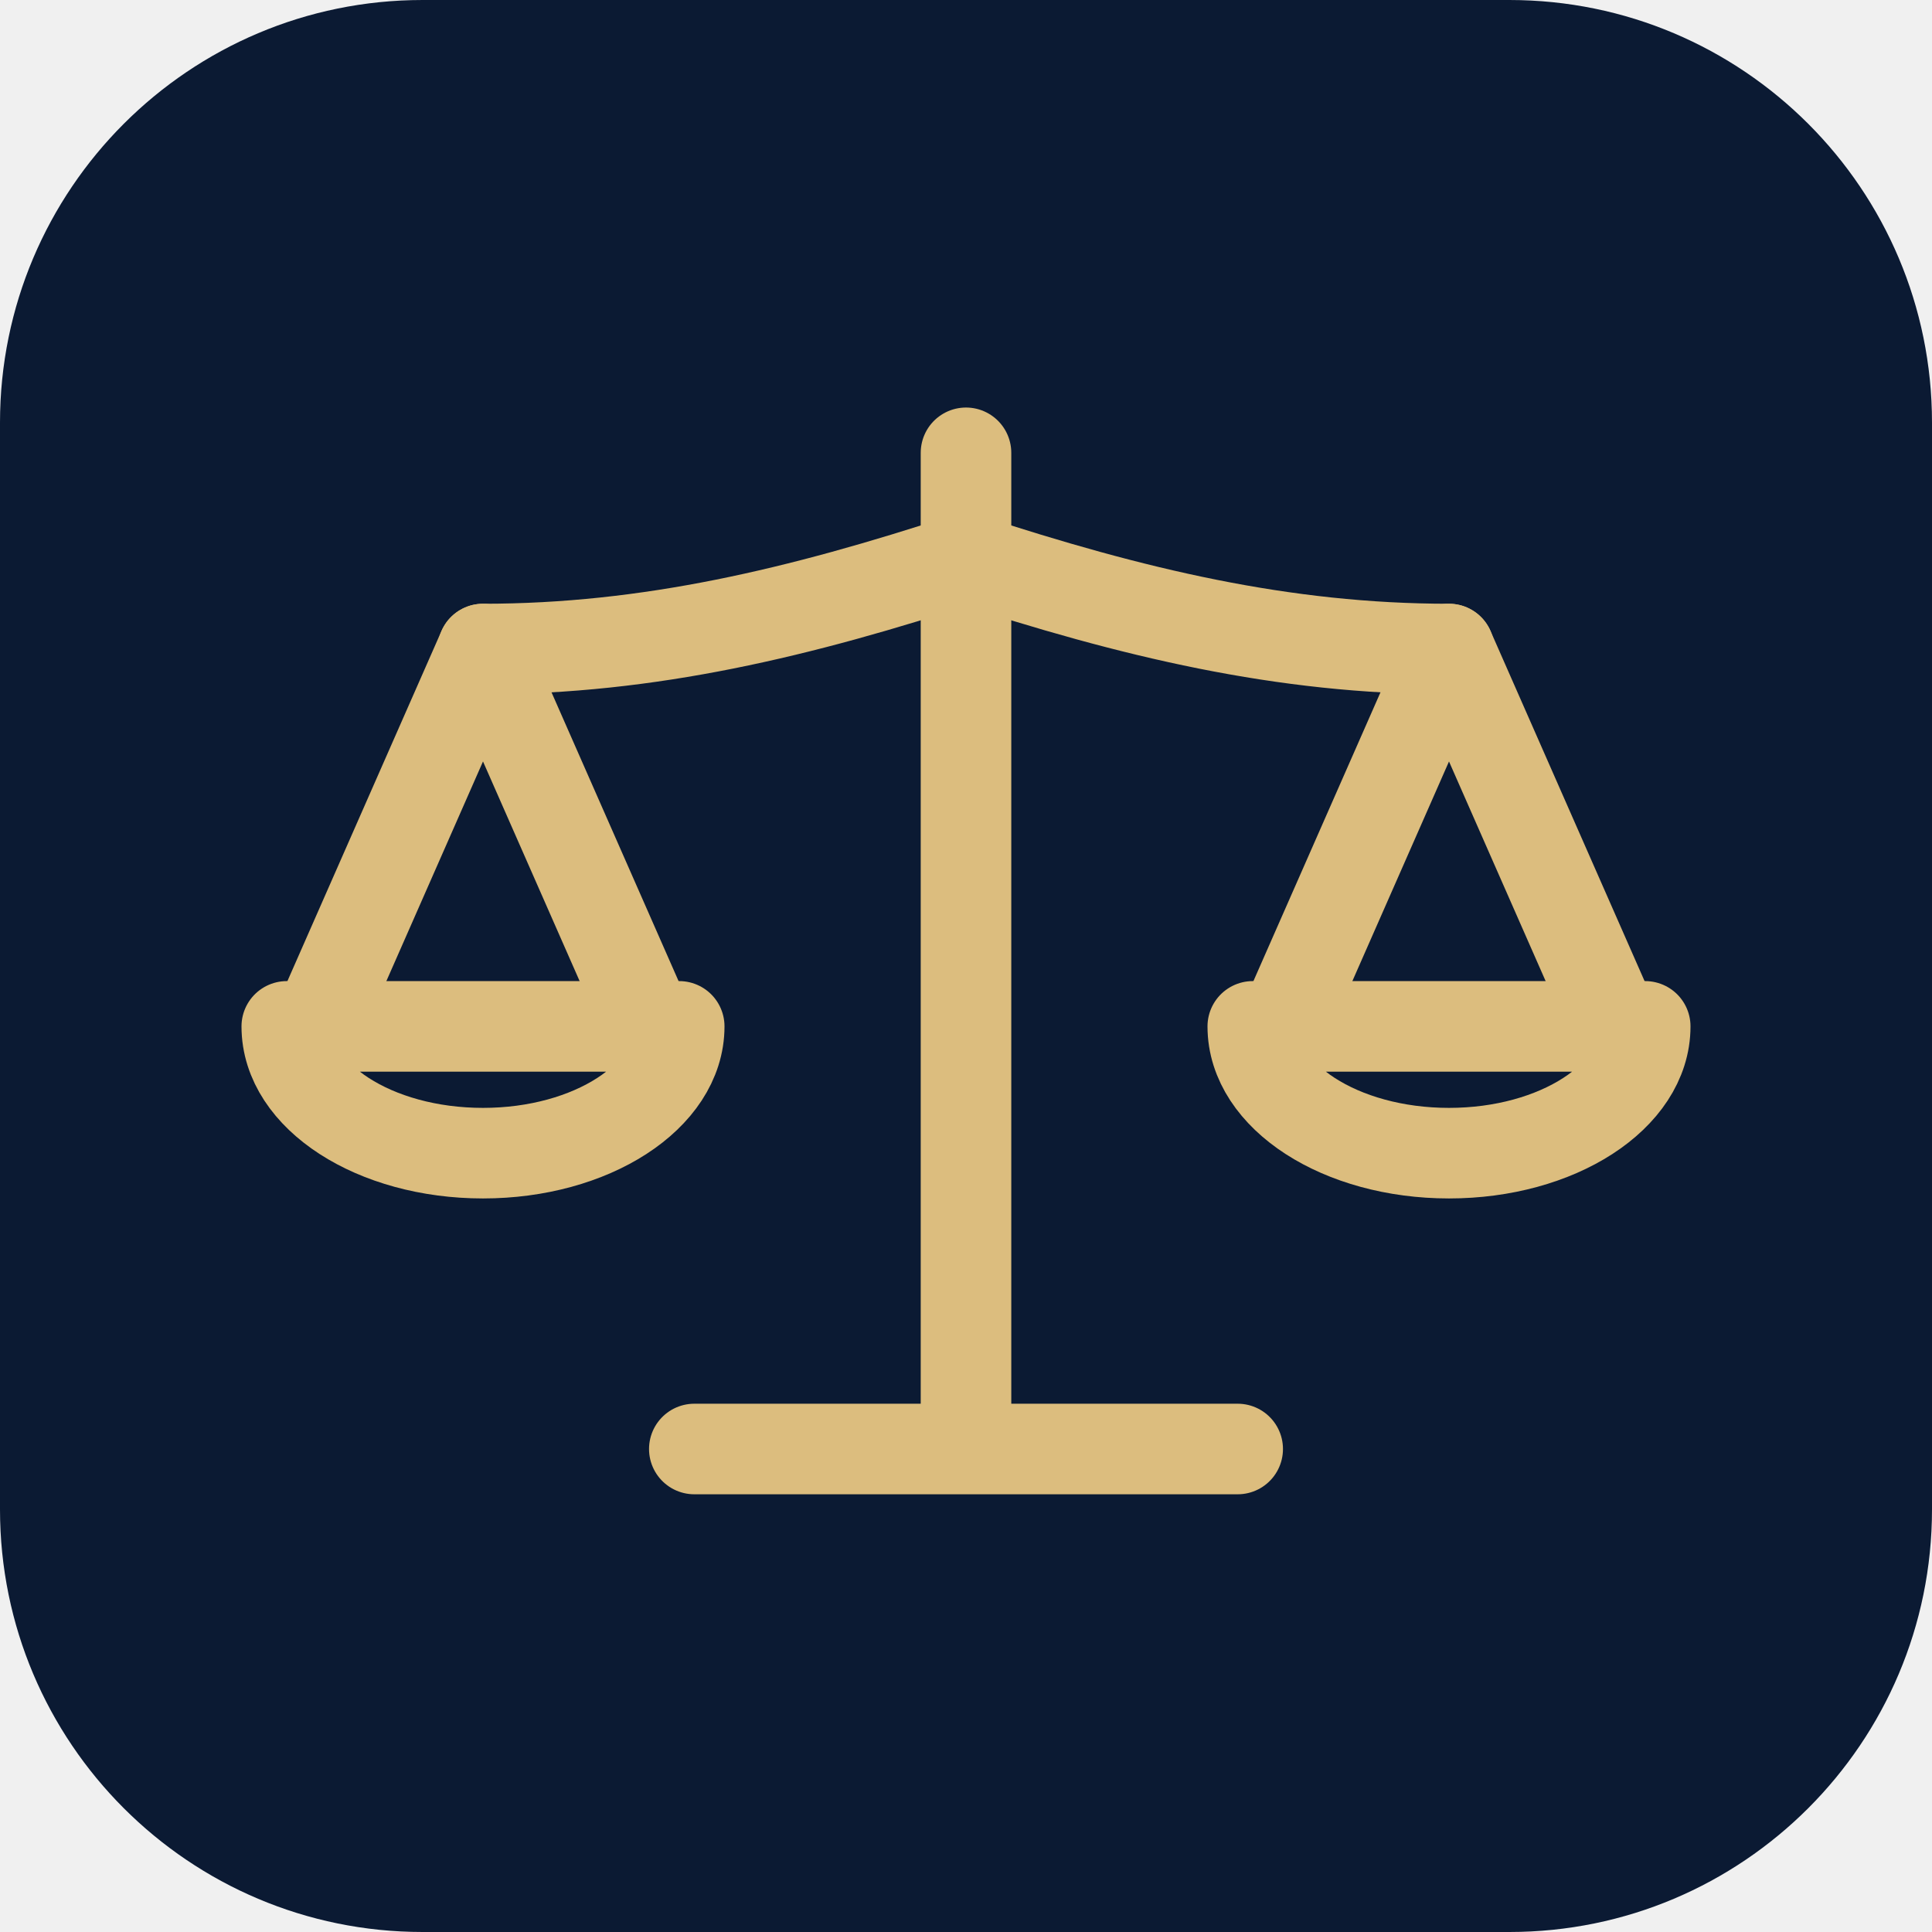
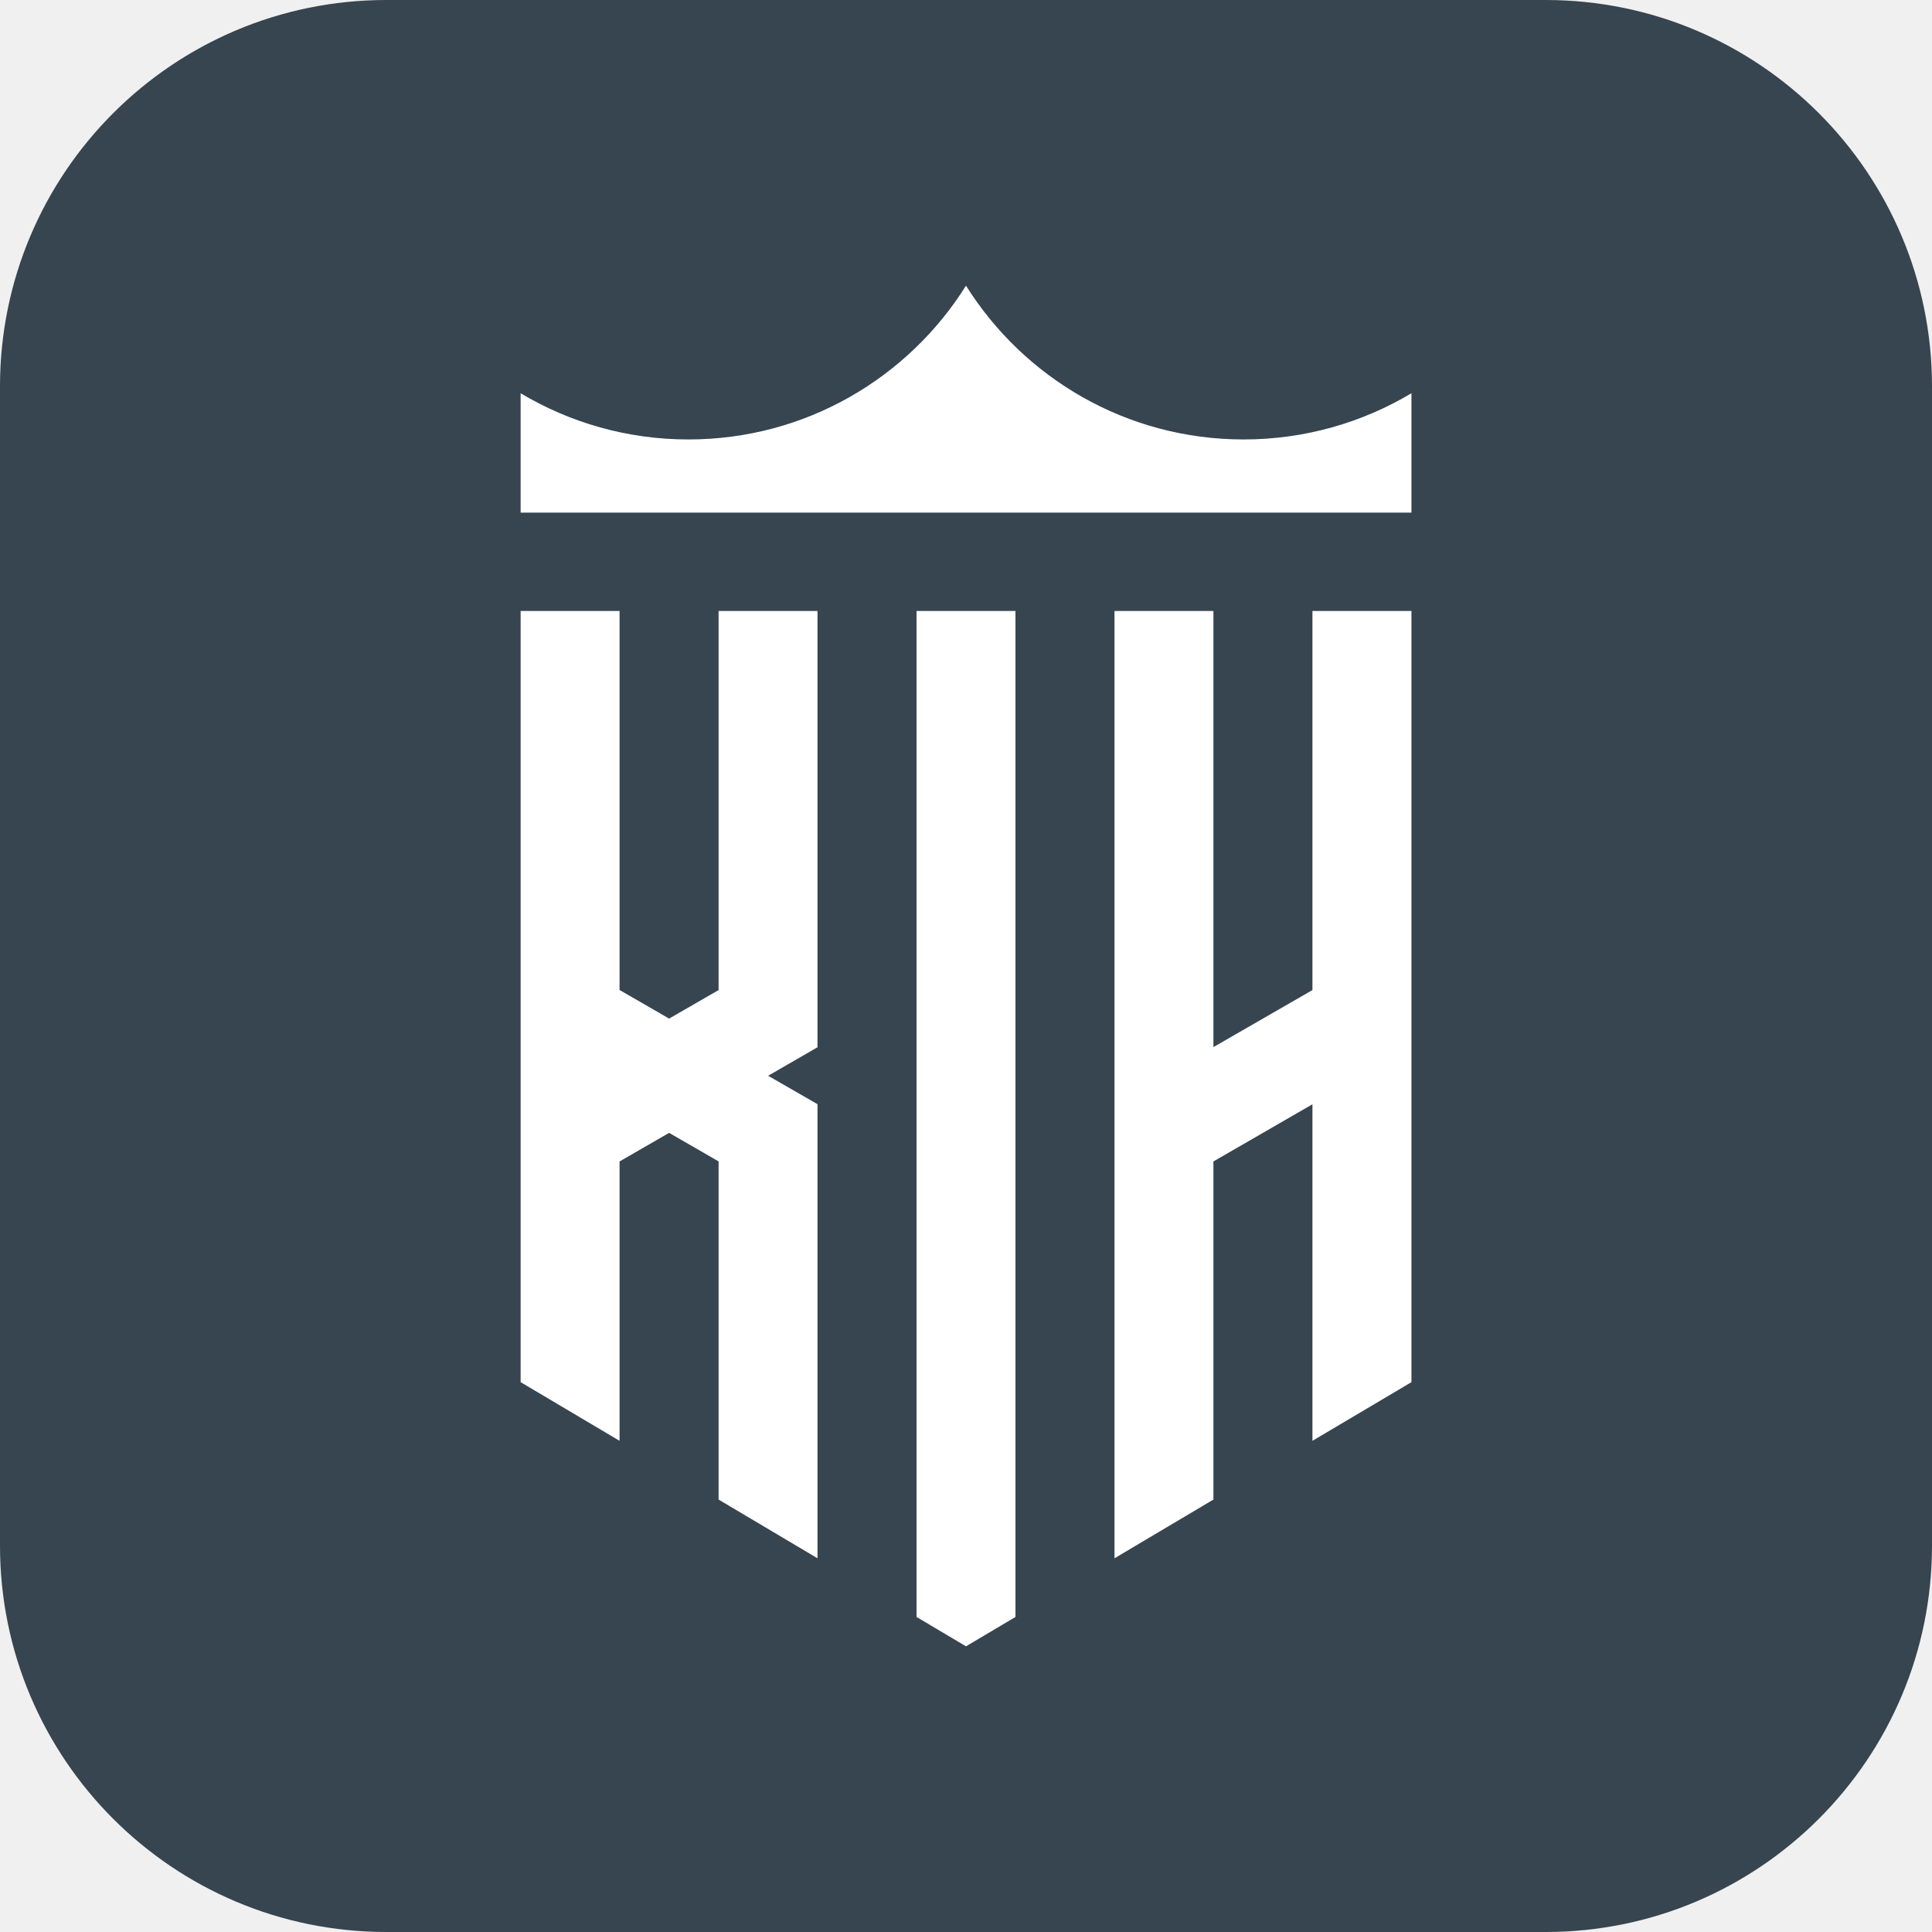
- <svg xmlns="http://www.w3.org/2000/svg" viewBox="0 0 64 64" fill="none">
-   <rect width="64" height="64" rx="14" fill="#0b1a33" />
-   <g stroke="#dcbd7e" stroke-width="3" stroke-linecap="round" stroke-linejoin="round">
-     <path d="M32 15v32" />
-     <path d="M23 48h18" />
-     <path d="M16 21.5c5.5 0 10.5-1.2 16-3 5.5 1.8 10.5 3 16 3" />
-     <path d="M16 21.5 10.5 34M16 21.5 21.5 34" />
-     <path d="M48 21.5 42.5 34M48 21.5 53.5 34" />
-     <path d="M9.5 34h13a6.5 4.2 0 0 1-13 0Z" />
-     <path d="M41.5 34h13a6.5 4.2 0 0 1-13 0Z" />
+ <svg xmlns="http://www.w3.org/2000/svg" viewBox="94.7 416.0 248.0 248.0">
+   <rect x="94.7" y="416.0" width="248.0" height="248.0" rx="49.6" fill="#36454f" />
+   <g fill="#ffffff">
+     <path d="M 212.35 623.56 L 218.7 627.33 L 225.05 623.56 L 225.05 494.43 L 212.35 494.43 Z M 212.35 623.56" />
+     <path d="M 186.94 543.09 L 180.59 546.75 L 174.23 543.08 L 174.23 494.43 L 161.53 494.43 L 161.53 593.42 L 174.23 600.95 L 174.23 565.09 L 180.59 561.42 L 186.94 565.08 L 186.94 608.49 L 199.64 616.03 L 199.64 557.74 L 193.3 554.09 L 199.64 550.43 L 199.64 494.43 L 186.94 494.43 Z M 186.94 543.09" />
+     <path d="M 263.17 543.09 L 250.46 550.41 L 250.46 494.43 L 237.76 494.43 L 237.76 616.03 L 250.46 608.49 L 250.46 565.09 L 263.17 557.75 L 263.17 600.95 L 275.88 593.42 L 275.88 494.43 L 263.17 494.43 Z M 263.17 543.09" />
+     <path d="M 254.33 472.41 C 239.3 472.41 226.13 464.52 218.7 452.67 C 211.27 464.52 198.1 472.41 183.07 472.41 C 175.19 472.41 167.83 470.24 161.53 466.48 L 161.53 481.8 L 275.88 481.8 L 275.88 466.48 C 269.57 470.24 262.21 472.41 254.33 472.41" />
  </g>
</svg>
